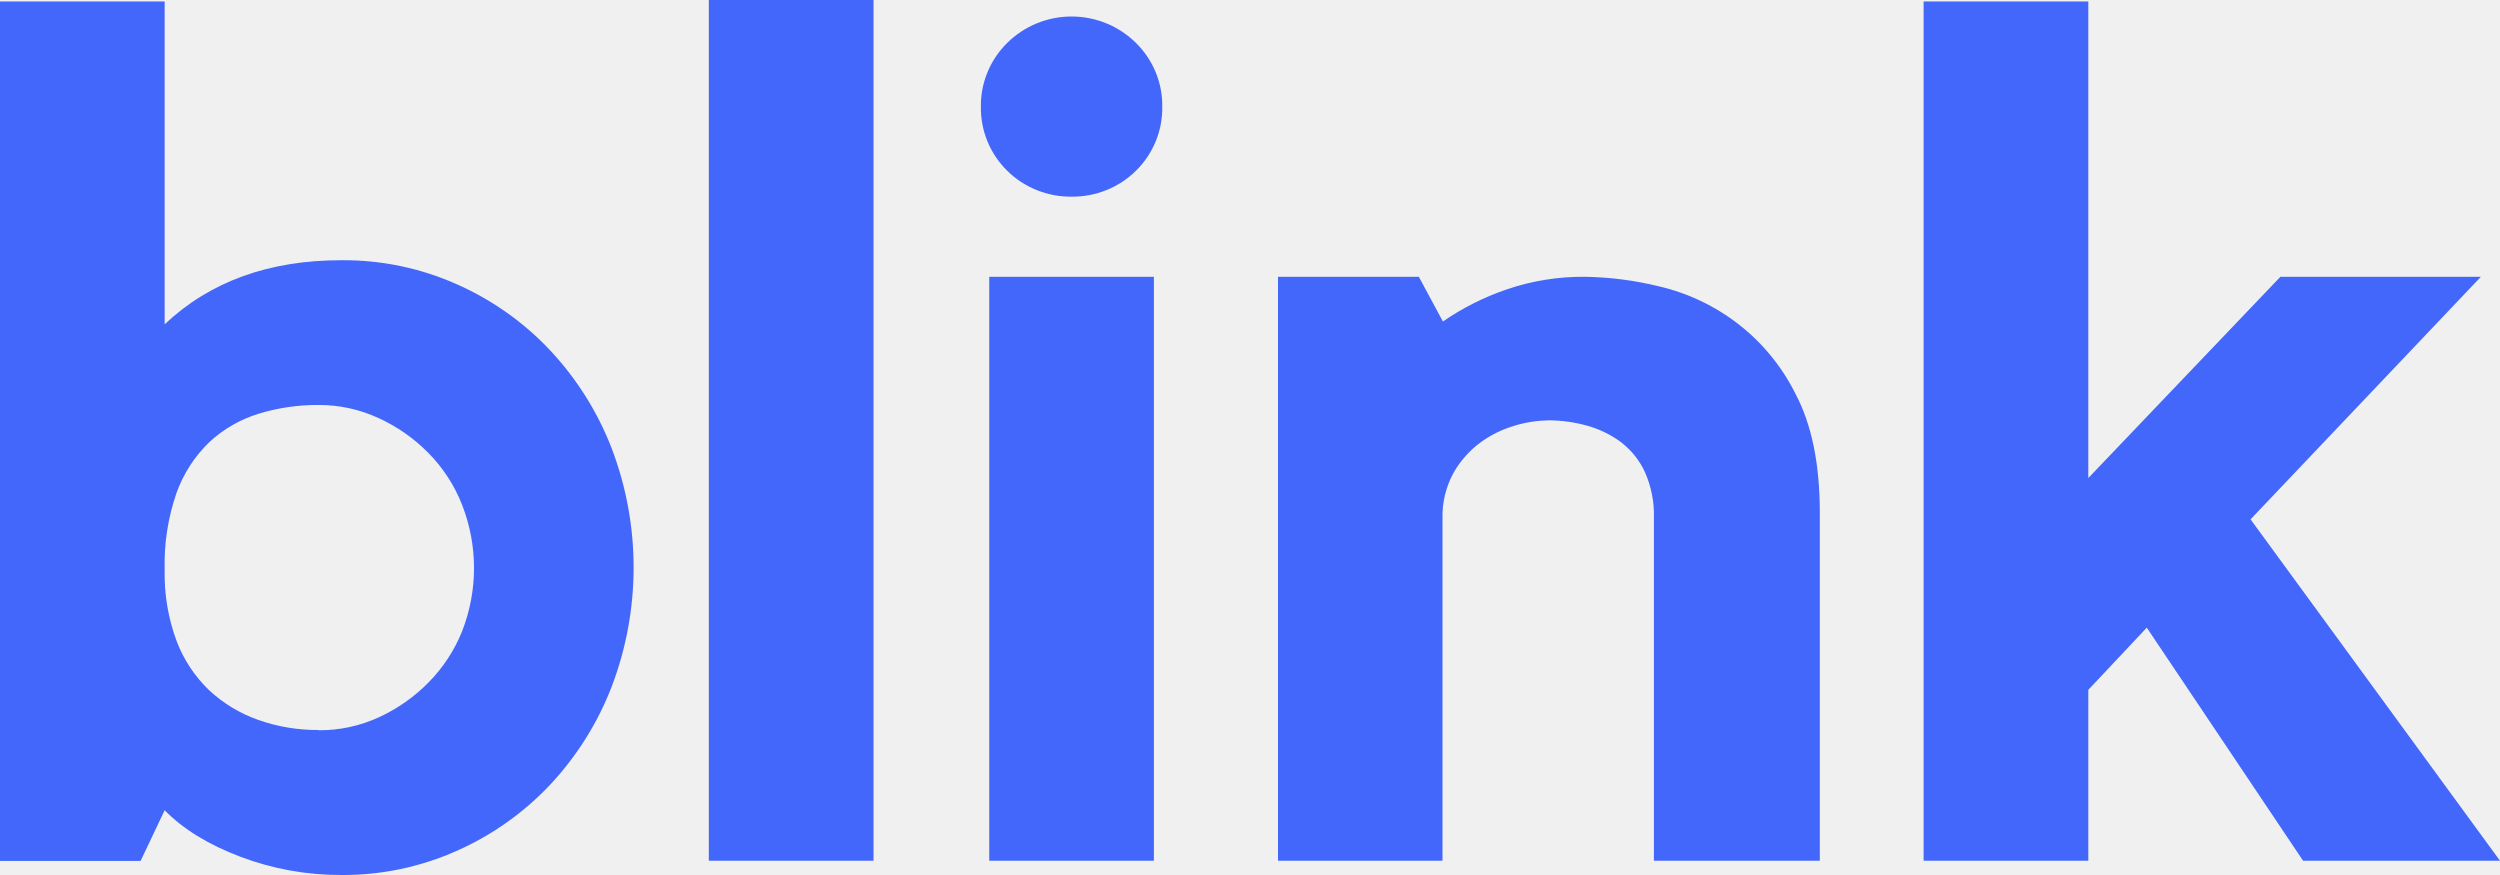
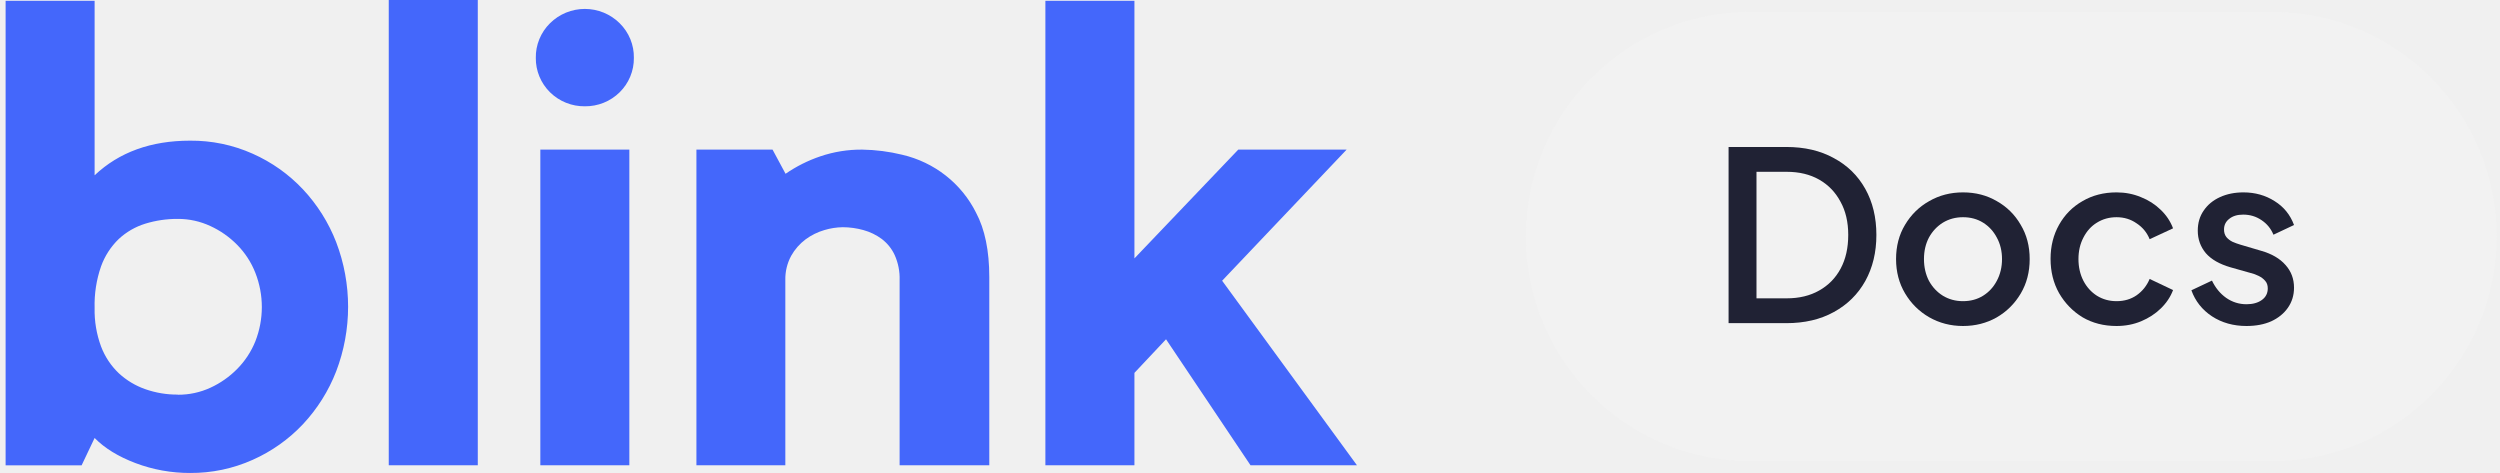
- <svg xmlns="http://www.w3.org/2000/svg" width="80" height="28" viewBox="0 0 80 28" fill="none">
-   <path d="M10.92 8.327C12.197 8.316 13.461 8.579 14.625 9.099C15.751 9.598 16.763 10.316 17.603 11.209C18.454 12.118 19.122 13.179 19.57 14.336C20.511 16.8 20.511 19.519 19.57 21.983C19.122 23.141 18.454 24.203 17.603 25.113C16.762 26.005 15.75 26.723 14.625 27.223C13.461 27.744 12.197 28.009 10.92 28C9.818 28.003 8.724 27.805 7.694 27.417C6.668 27.028 5.859 26.531 5.269 25.928L4.499 27.549H0V0.046H5.269V10.377C6.72 9.01 8.603 8.327 10.92 8.327ZM10.195 23.368C10.861 23.373 11.52 23.231 12.124 22.953C12.716 22.681 13.254 22.305 13.709 21.842C14.174 21.372 14.541 20.814 14.786 20.203C15.296 18.9 15.296 17.456 14.786 16.153C14.544 15.534 14.178 14.97 13.709 14.495C13.254 14.032 12.717 13.655 12.124 13.383C11.521 13.102 10.863 12.957 10.196 12.959C9.542 12.955 8.892 13.05 8.267 13.242C7.683 13.423 7.147 13.732 6.701 14.146C6.23 14.6 5.871 15.155 5.651 15.767C5.375 16.56 5.246 17.396 5.269 18.234C5.252 19.011 5.381 19.783 5.651 20.513C5.877 21.111 6.236 21.652 6.701 22.096C7.152 22.513 7.685 22.834 8.267 23.038C8.886 23.256 9.538 23.365 10.195 23.36V23.368ZM22.682 0H27.953V27.544H22.682V0ZM36.925 27.544H31.656V8.857H36.925L36.925 27.544ZM34.291 6.293C33.908 6.297 33.529 6.226 33.175 6.083C32.821 5.941 32.499 5.73 32.229 5.463C31.959 5.196 31.745 4.879 31.601 4.53C31.456 4.181 31.384 3.806 31.388 3.429C31.381 3.049 31.452 2.671 31.597 2.318C31.741 1.965 31.956 1.644 32.229 1.375C32.499 1.107 32.82 0.894 33.174 0.748C33.528 0.603 33.907 0.528 34.291 0.528C34.674 0.528 35.053 0.603 35.407 0.748C35.761 0.894 36.082 1.107 36.352 1.375C36.625 1.644 36.84 1.965 36.985 2.318C37.129 2.671 37.2 3.049 37.193 3.429C37.197 3.806 37.125 4.181 36.98 4.53C36.836 4.879 36.622 5.197 36.352 5.463C36.082 5.73 35.76 5.941 35.406 6.083C35.052 6.226 34.673 6.297 34.291 6.293ZM50.711 8.857C51.509 8.869 52.304 8.971 53.079 9.161C54.019 9.379 54.898 9.799 55.654 10.392C56.41 10.985 57.023 11.736 57.45 12.591C57.972 13.571 58.233 14.839 58.234 16.396V27.544H52.925V16.578C52.94 16.074 52.843 15.572 52.638 15.109C52.466 14.731 52.201 14.401 51.868 14.147C51.543 13.906 51.174 13.727 50.781 13.62C50.384 13.509 49.972 13.452 49.559 13.451C49.19 13.457 48.824 13.513 48.472 13.62C48.072 13.736 47.697 13.921 47.363 14.167C47.01 14.431 46.717 14.764 46.504 15.147C46.267 15.587 46.148 16.08 46.16 16.578V27.544H40.896V8.857H45.403L46.173 10.288C46.808 9.85 47.502 9.502 48.235 9.254C49.031 8.984 49.868 8.85 50.711 8.857ZM72.018 16.619L80 27.544H73.699L68.697 20.085L66.826 22.075V27.544H61.555V0.046H66.826V15.297L72.973 8.857H79.389L72.018 16.619Z" fill="#4467FB" />
+ <svg xmlns="http://www.w3.org/2000/svg" width="148" height="28" viewBox="0 0 148 28" fill="none">
+   <g clip-path="url(#clip0_2619_37368)">
+     <path d="M11.252 8.327C12.529 8.316 13.793 8.579 14.957 9.099C16.083 9.598 17.095 10.316 17.935 11.209C18.786 12.118 19.454 13.179 19.902 14.336C20.843 16.8 20.843 19.519 19.902 21.983C19.454 23.141 18.786 24.203 17.935 25.113C17.094 26.005 16.082 26.723 14.957 27.223C13.793 27.744 12.529 28.009 11.252 28C10.15 28.003 9.056 27.805 8.026 27.417C7 27.028 6.191 26.531 5.601 25.928L4.831 27.549H0.332V0.046H5.601V10.377C7.052 9.01 8.935 8.327 11.252 8.327ZM10.527 23.368C11.193 23.373 11.852 23.231 12.456 22.953C13.049 22.681 13.585 22.305 14.041 21.842C14.506 21.372 14.873 20.814 15.118 20.203C15.628 18.9 15.628 17.456 15.118 16.153C14.876 15.534 14.51 14.97 14.041 14.495C13.586 14.032 13.049 13.655 12.456 13.383C11.854 13.102 11.195 12.957 10.528 12.959C9.874 12.955 9.224 13.05 8.599 13.242C8.015 13.423 7.479 13.732 7.033 14.146C6.562 14.6 6.203 15.155 5.983 15.767C5.707 16.56 5.578 17.396 5.601 18.234C5.584 19.011 5.713 19.783 5.983 20.513C6.209 21.111 6.568 21.652 7.033 22.096C7.484 22.513 8.017 22.834 8.599 23.038C9.218 23.256 9.87 23.365 10.527 23.36V23.368ZM23.014 0H28.285V27.544H23.014V0ZM37.257 27.544H31.988V8.857H37.257L37.257 27.544ZM34.623 6.293C34.24 6.297 33.861 6.226 33.507 6.083C33.153 5.941 32.832 5.73 32.561 5.463C32.291 5.196 32.077 4.879 31.933 4.53C31.788 4.181 31.716 3.806 31.72 3.429C31.713 3.049 31.784 2.671 31.929 2.318C32.073 1.965 32.288 1.644 32.561 1.375C32.831 1.107 33.152 0.894 33.506 0.748C33.86 0.603 34.239 0.528 34.623 0.528C35.006 0.528 35.386 0.603 35.739 0.748C36.093 0.894 36.414 1.107 36.684 1.375C36.957 1.644 37.172 1.965 37.317 2.318C37.461 2.671 37.532 3.049 37.525 3.429C37.529 3.806 37.457 4.181 37.312 4.53C37.168 4.879 36.955 5.197 36.684 5.463C36.414 5.73 36.092 5.941 35.738 6.083C35.384 6.226 35.005 6.297 34.623 6.293ZM51.043 8.857C51.841 8.869 52.636 8.971 53.411 9.161C54.351 9.379 55.23 9.799 55.986 10.392C56.742 10.985 57.355 11.736 57.782 12.591C58.304 13.571 58.565 14.839 58.566 16.396V27.544H53.257V16.578C53.273 16.074 53.175 15.572 52.97 15.109C52.798 14.731 52.533 14.401 52.2 14.147C51.875 13.906 51.506 13.727 51.113 13.62C50.716 13.509 50.304 13.452 49.891 13.451C49.522 13.457 49.156 13.513 48.804 13.62C48.404 13.736 48.029 13.921 47.695 14.167C47.342 14.431 47.05 14.764 46.836 15.147C46.599 15.587 46.48 16.08 46.492 16.578V27.544H41.228V8.857H45.735L46.505 10.288C47.14 9.85 47.834 9.502 48.567 9.254C49.363 8.984 50.201 8.85 51.043 8.857ZM72.35 16.619L80.332 27.544H74.031L69.029 20.085L67.158 22.075V27.544H61.887V0.046H67.158V15.297L73.305 8.857H79.721L72.35 16.619Z" fill="#4467FB" />
+   </g>
+   <rect x="90.332" y="0.701" width="57.474" height="26.598" rx="13.299" fill="#F2F2F2" />
+   <path d="M102.332 19.131V8.701H105.748C106.831 8.701 107.769 8.92 108.562 9.359C109.365 9.788 109.985 10.395 110.424 11.179C110.863 11.963 111.082 12.873 111.082 13.909C111.082 14.936 110.863 15.846 110.424 16.639C109.985 17.423 109.365 18.034 108.562 18.473C107.769 18.912 106.831 19.131 105.748 19.131H102.332ZM103.984 17.661H105.776C106.513 17.661 107.153 17.507 107.694 17.199C108.245 16.891 108.669 16.457 108.968 15.897C109.267 15.337 109.416 14.674 109.416 13.909C109.416 13.144 109.262 12.486 108.954 11.935C108.655 11.375 108.235 10.941 107.694 10.633C107.153 10.325 106.513 10.171 105.776 10.171H103.984V17.661Z" fill="#202234" />
+   <path d="M116.209 19.299C115.481 19.299 114.814 19.126 114.207 18.781C113.61 18.436 113.134 17.964 112.779 17.367C112.424 16.77 112.247 16.093 112.247 15.337C112.247 14.572 112.424 13.895 112.779 13.307C113.134 12.71 113.61 12.243 114.207 11.907C114.804 11.562 115.472 11.389 116.209 11.389C116.956 11.389 117.623 11.562 118.211 11.907C118.808 12.243 119.28 12.71 119.625 13.307C119.98 13.895 120.157 14.572 120.157 15.337C120.157 16.102 119.98 16.784 119.625 17.381C119.27 17.978 118.794 18.45 118.197 18.795C117.6 19.131 116.937 19.299 116.209 19.299ZM116.209 17.829C116.657 17.829 117.054 17.722 117.399 17.507C117.744 17.292 118.015 16.998 118.211 16.625C118.416 16.242 118.519 15.813 118.519 15.337C118.519 14.861 118.416 14.436 118.211 14.063C118.015 13.69 117.744 13.396 117.399 13.181C117.054 12.966 116.657 12.859 116.209 12.859C115.77 12.859 115.374 12.966 115.019 13.181C114.674 13.396 114.398 13.69 114.193 14.063C113.997 14.436 113.899 14.861 113.899 15.337C113.899 15.813 113.997 16.242 114.193 16.625C114.398 16.998 114.674 17.292 115.019 17.507C115.374 17.722 115.77 17.829 116.209 17.829Z" fill="#202234" />
+   <path d="M125.299 19.299C124.543 19.299 123.871 19.126 123.283 18.781C122.705 18.426 122.243 17.95 121.897 17.353C121.561 16.756 121.393 16.079 121.393 15.323C121.393 14.576 121.561 13.904 121.897 13.307C122.233 12.71 122.695 12.243 123.283 11.907C123.871 11.562 124.543 11.389 125.299 11.389C125.813 11.389 126.293 11.482 126.741 11.669C127.189 11.846 127.577 12.094 127.903 12.411C128.239 12.728 128.487 13.097 128.645 13.517L127.259 14.161C127.101 13.769 126.844 13.456 126.489 13.223C126.144 12.98 125.747 12.859 125.299 12.859C124.87 12.859 124.483 12.966 124.137 13.181C123.801 13.386 123.535 13.68 123.339 14.063C123.143 14.436 123.045 14.861 123.045 15.337C123.045 15.813 123.143 16.242 123.339 16.625C123.535 16.998 123.801 17.292 124.137 17.507C124.483 17.722 124.87 17.829 125.299 17.829C125.757 17.829 126.153 17.712 126.489 17.479C126.835 17.236 127.091 16.914 127.259 16.513L128.645 17.171C128.496 17.572 128.253 17.936 127.917 18.263C127.591 18.58 127.203 18.832 126.755 19.019C126.307 19.206 125.822 19.299 125.299 19.299Z" fill="#202234" />
+   <path d="M132.992 19.299C132.217 19.299 131.536 19.108 130.948 18.725C130.369 18.342 129.963 17.829 129.73 17.185L130.948 16.611C131.153 17.04 131.433 17.381 131.788 17.633C132.152 17.885 132.553 18.011 132.992 18.011C133.365 18.011 133.668 17.927 133.902 17.759C134.135 17.591 134.252 17.362 134.252 17.073C134.252 16.886 134.2 16.737 134.098 16.625C133.995 16.504 133.864 16.406 133.706 16.331C133.556 16.256 133.402 16.2 133.244 16.163L132.054 15.827C131.4 15.64 130.91 15.36 130.584 14.987C130.266 14.604 130.108 14.161 130.108 13.657C130.108 13.2 130.224 12.803 130.458 12.467C130.691 12.122 131.013 11.856 131.424 11.669C131.834 11.482 132.296 11.389 132.81 11.389C133.5 11.389 134.116 11.562 134.658 11.907C135.199 12.243 135.582 12.714 135.806 13.321L134.588 13.895C134.438 13.531 134.2 13.242 133.874 13.027C133.556 12.812 133.197 12.705 132.796 12.705C132.45 12.705 132.175 12.789 131.97 12.957C131.764 13.116 131.662 13.326 131.662 13.587C131.662 13.764 131.708 13.914 131.802 14.035C131.895 14.147 132.016 14.24 132.166 14.315C132.315 14.38 132.469 14.436 132.628 14.483L133.86 14.847C134.485 15.024 134.966 15.304 135.302 15.687C135.638 16.06 135.806 16.508 135.806 17.031C135.806 17.479 135.684 17.876 135.442 18.221C135.208 18.557 134.882 18.823 134.462 19.019C134.042 19.206 133.552 19.299 132.992 19.299Z" fill="#202234" />
+   <defs>
+     <clipPath id="clip0_2619_37368">
+       <rect width="80" height="28" fill="white" transform="translate(0.332031)" />
+     </clipPath>
+   </defs>
</svg>
